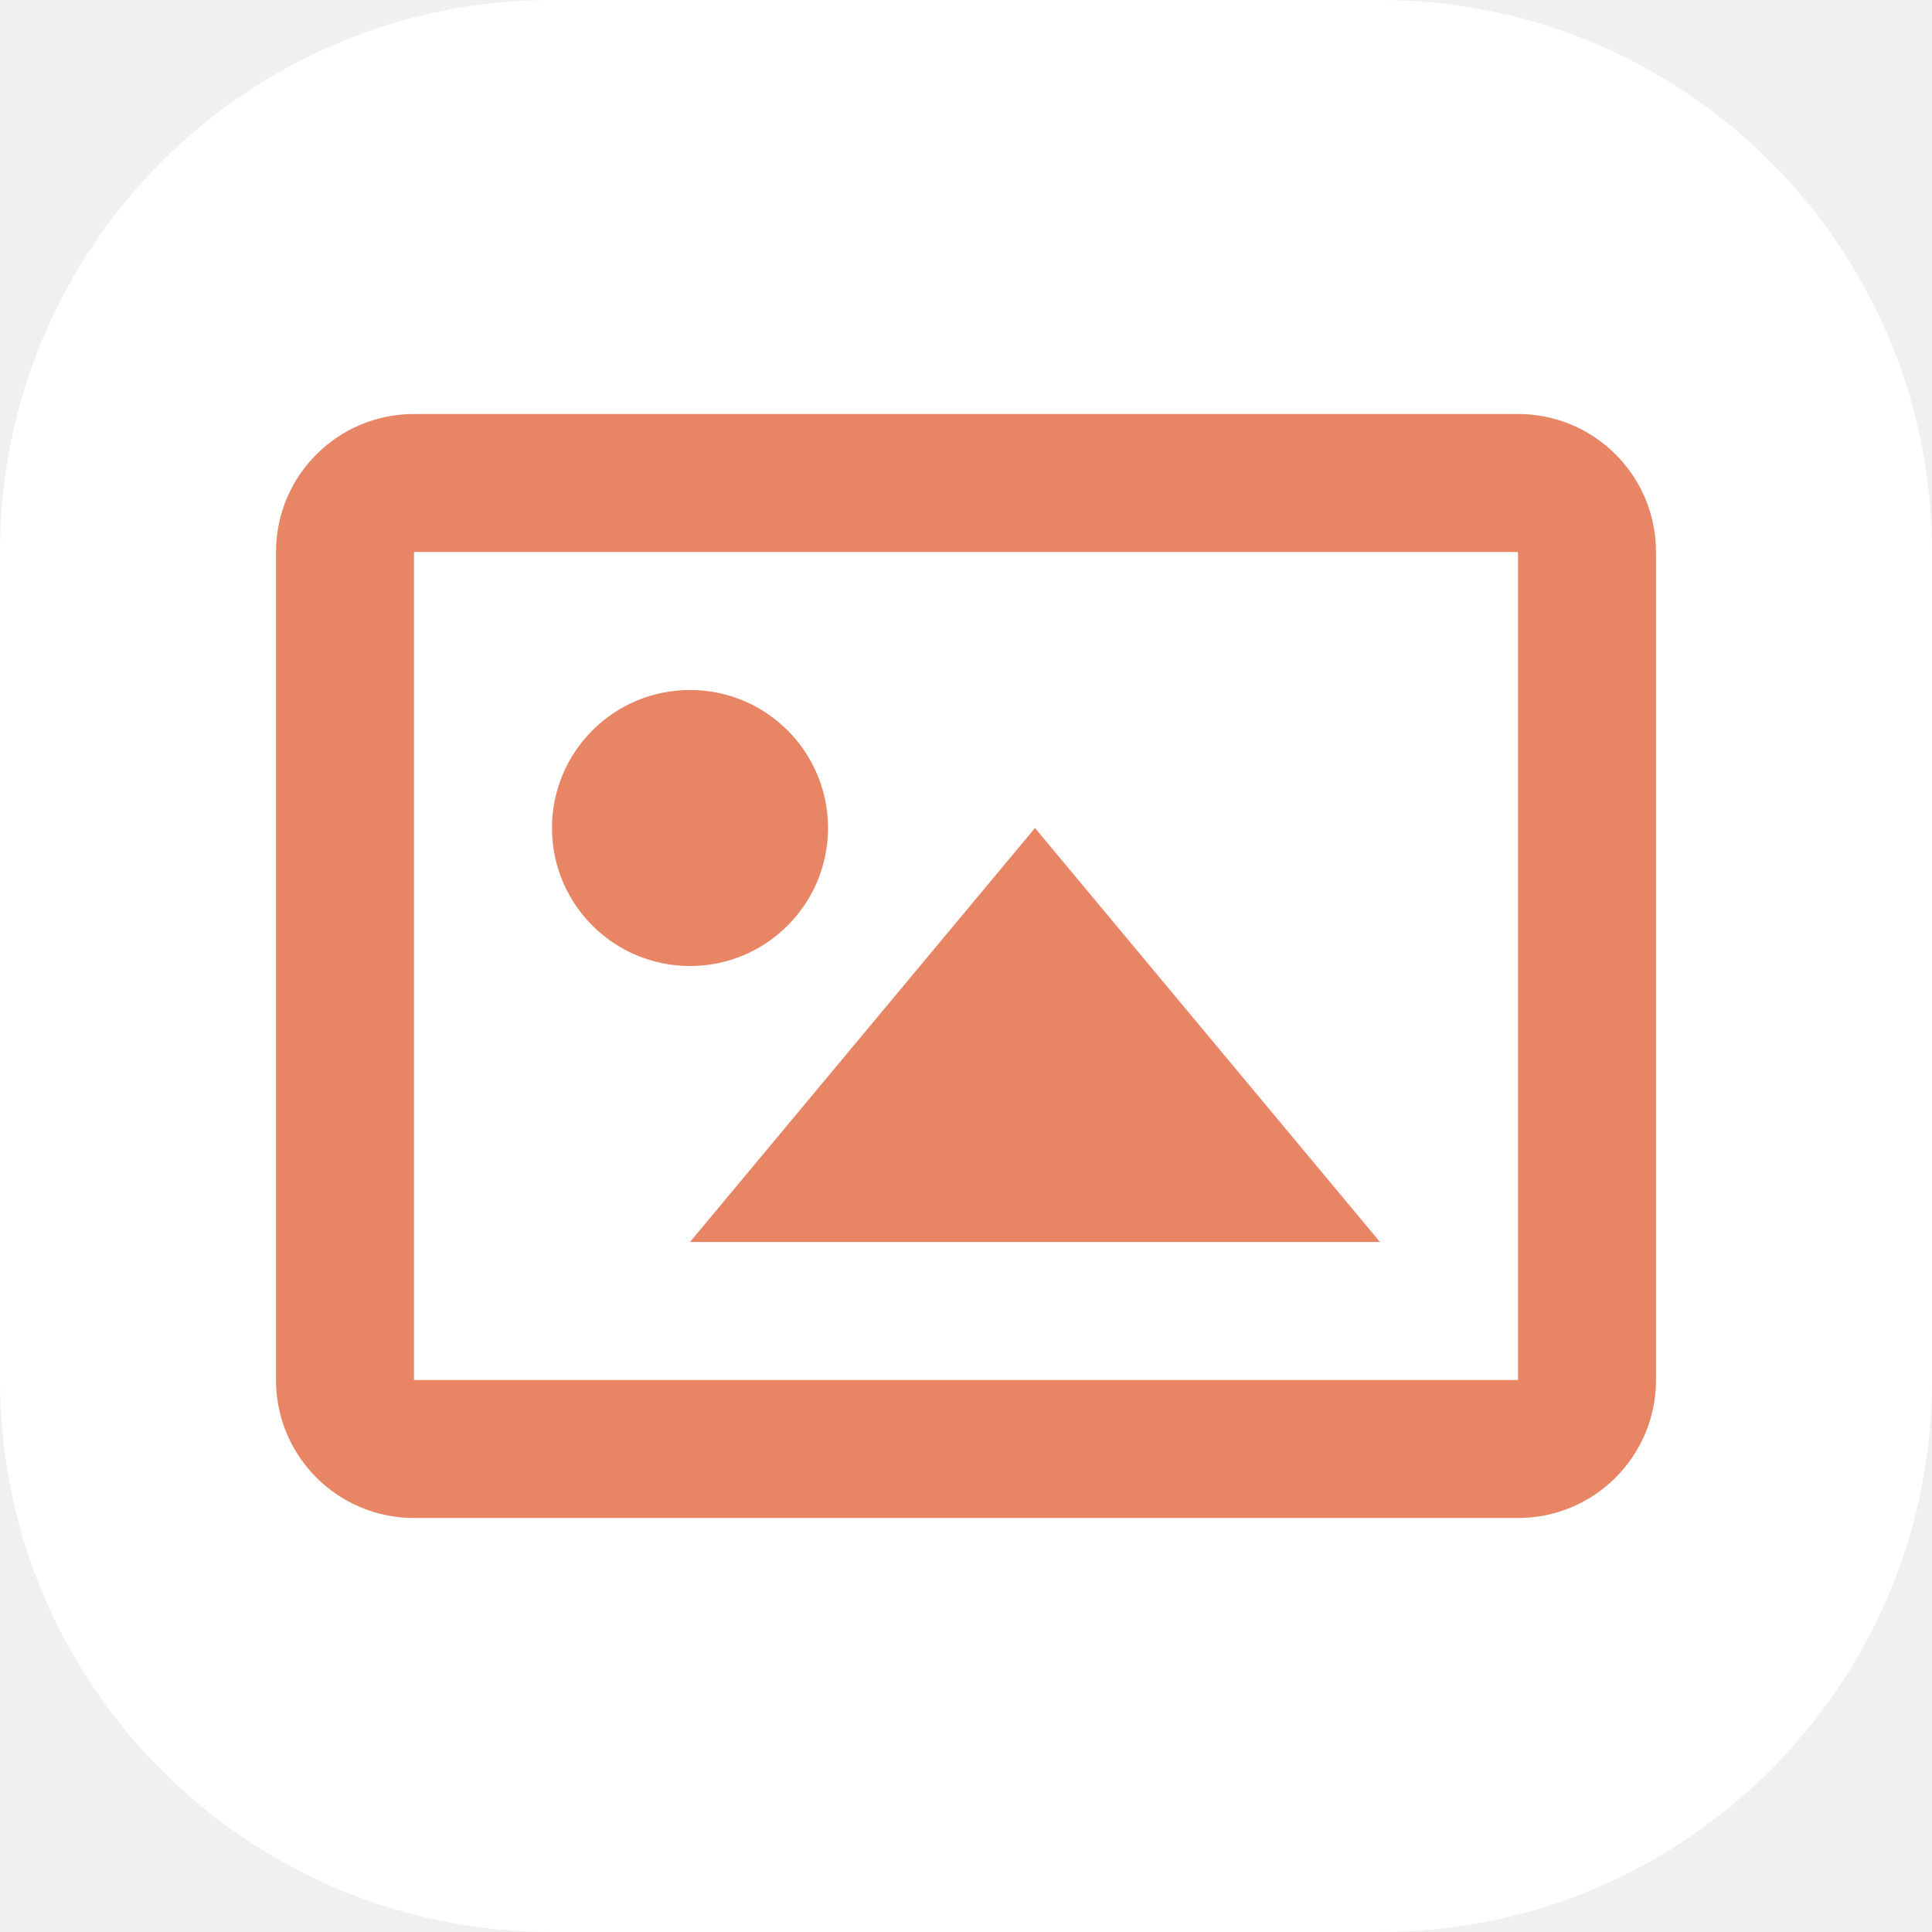
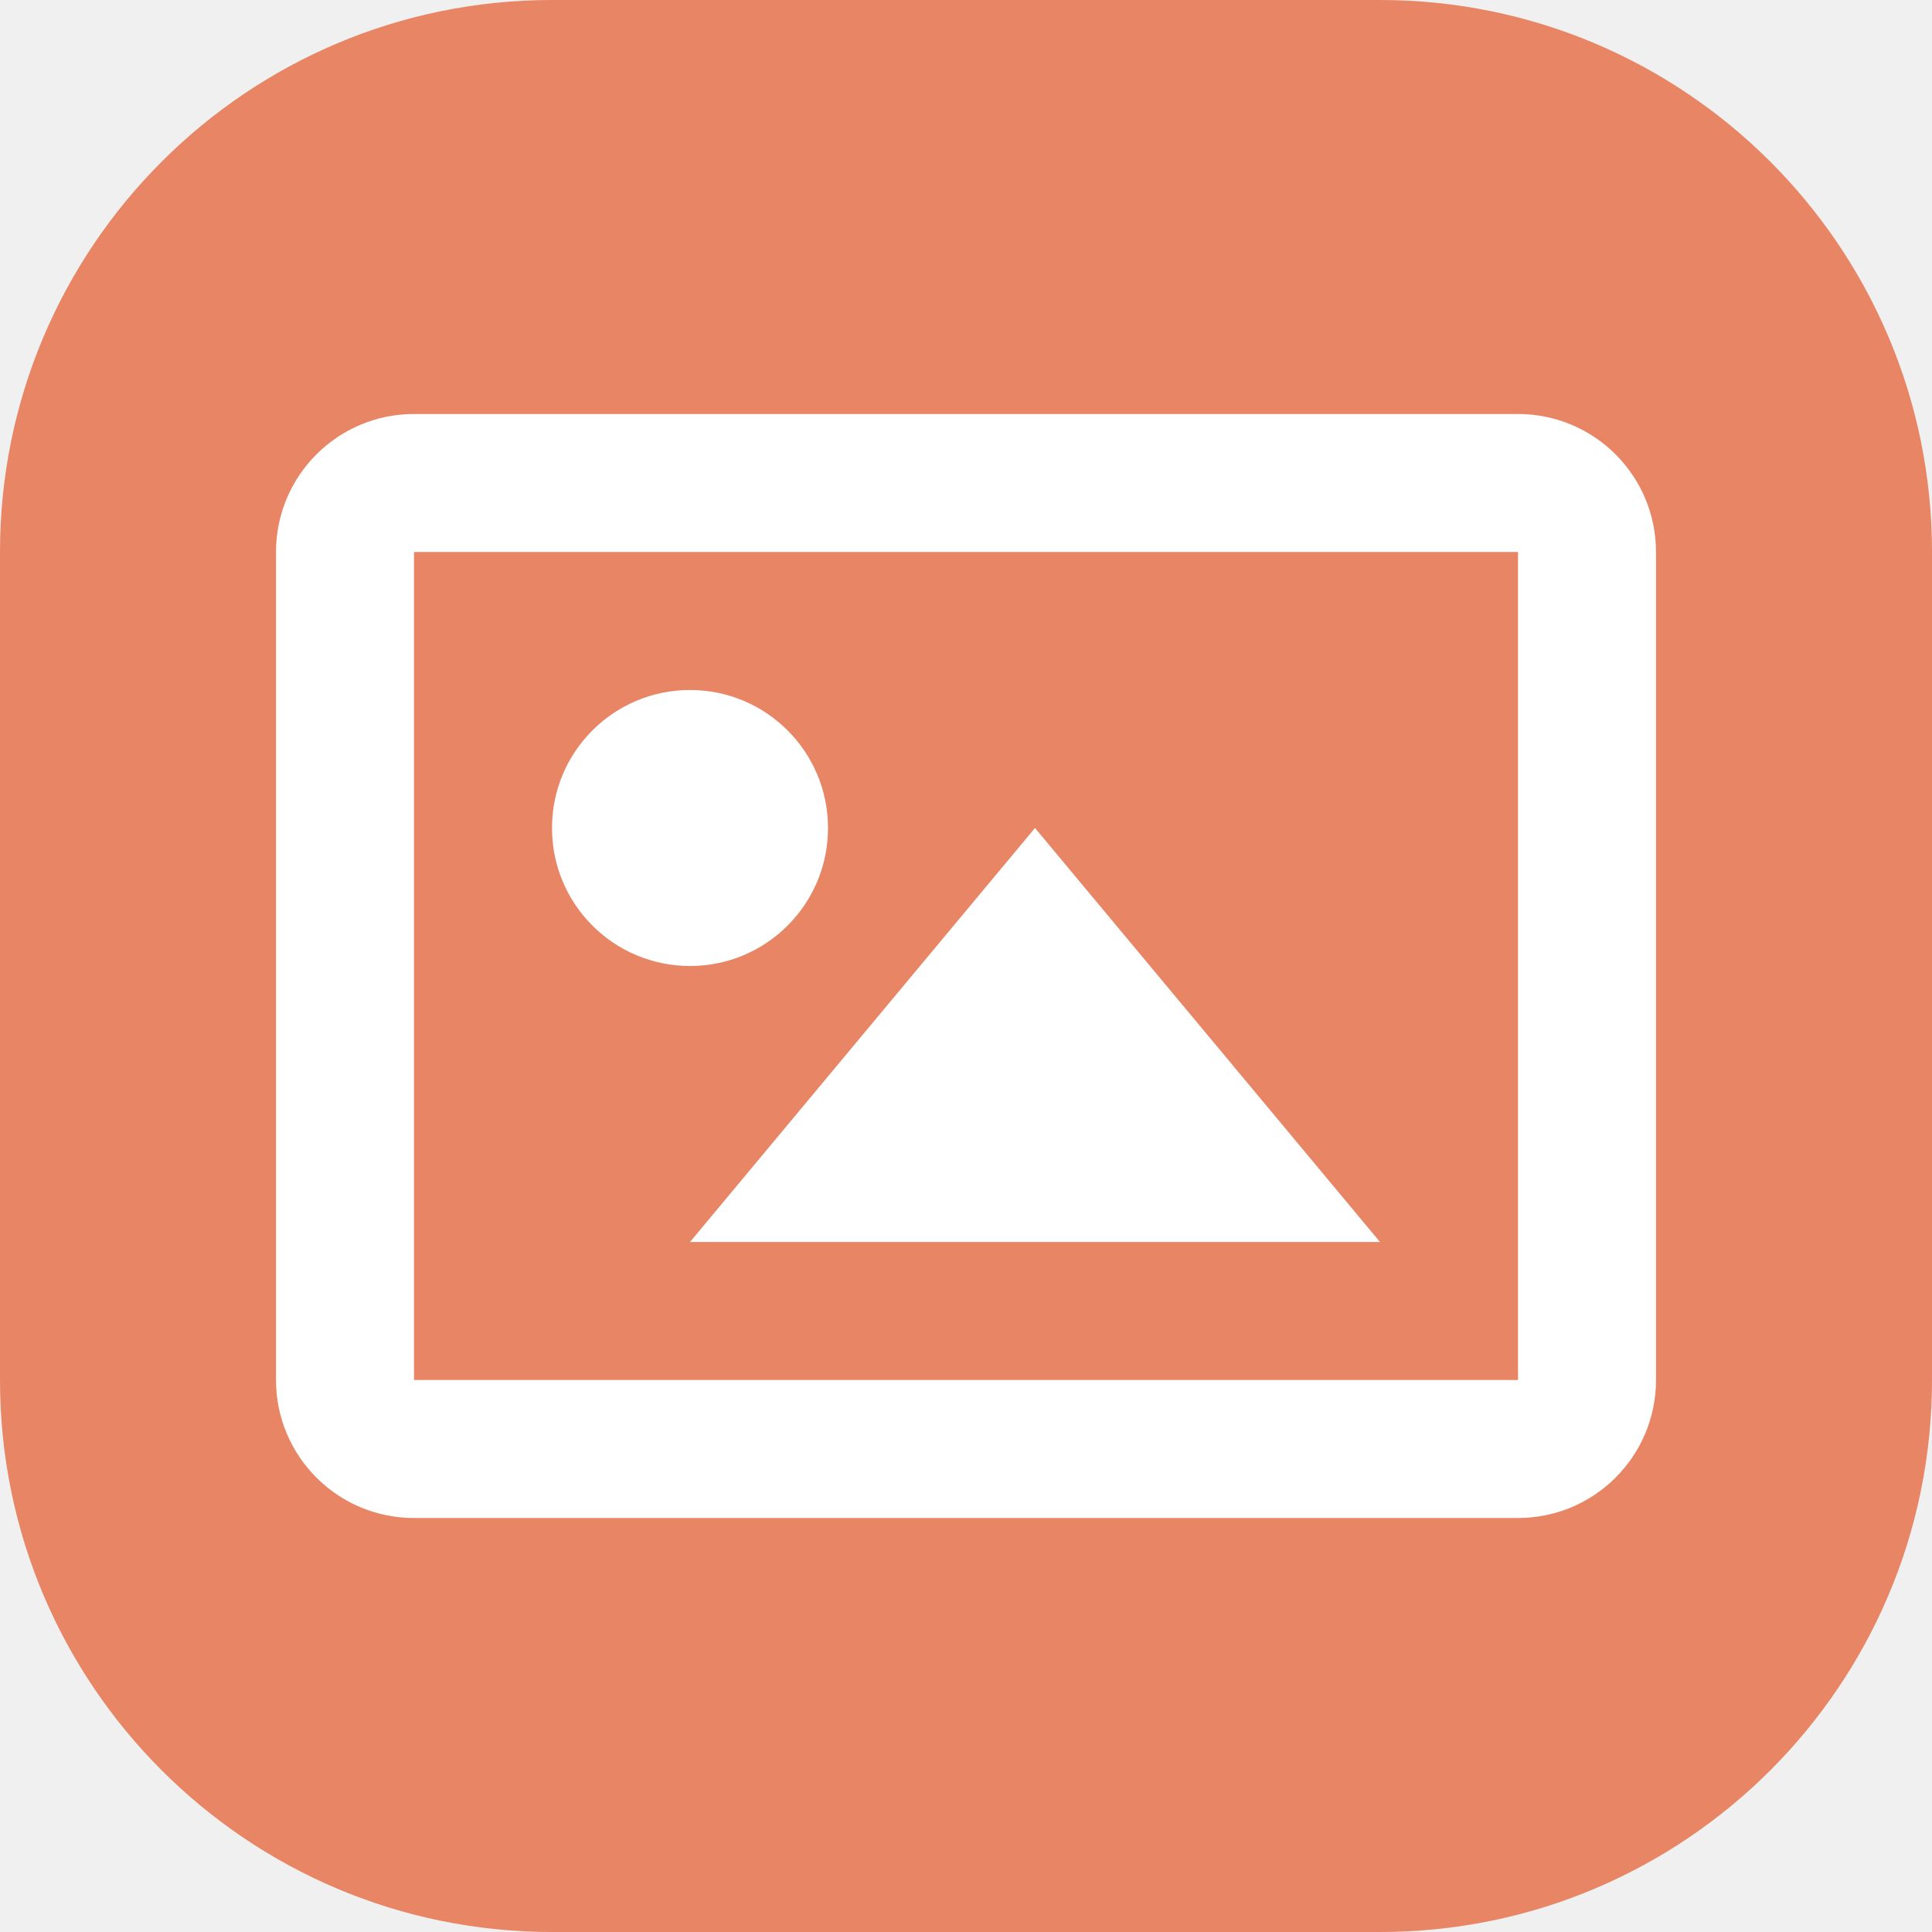
<svg xmlns="http://www.w3.org/2000/svg" width="28" height="28" viewBox="0 0 28 28" fill="none">
-   <rect width="28" height="28" rx="8" fill="white" />
-   <path fill-rule="evenodd" clip-rule="evenodd" d="M22 8H6V20H22V8ZM6 6C4.895 6 4 6.895 4 8V20C4 21.105 4.895 22 6 22H22C23.105 22 24 21.105 24 20V8C24 6.895 23.105 6 22 6H6ZM12 12C12 13.105 11.105 14 10 14C8.895 14 8 13.105 8 12C8 10.895 8.895 10 10 10C11.105 10 12 10.895 12 12ZM20 18L15 12L10 18H20Z" fill="#E78565" />
+   <rect width="28" height="28" rx="8" fill="#E78565" />
+   <path fill-rule="evenodd" clip-rule="evenodd" d="M22 8H6V20H22V8ZM6 6C4.895 6 4 6.895 4 8V20C4 21.105 4.895 22 6 22H22C23.105 22 24 21.105 24 20V8C24 6.895 23.105 6 22 6H6ZM12 12C12 13.105 11.105 14 10 14C8.895 14 8 13.105 8 12C8 10.895 8.895 10 10 10C11.105 10 12 10.895 12 12ZM20 18L15 12L10 18H20Z" fill="white" />
</svg>
